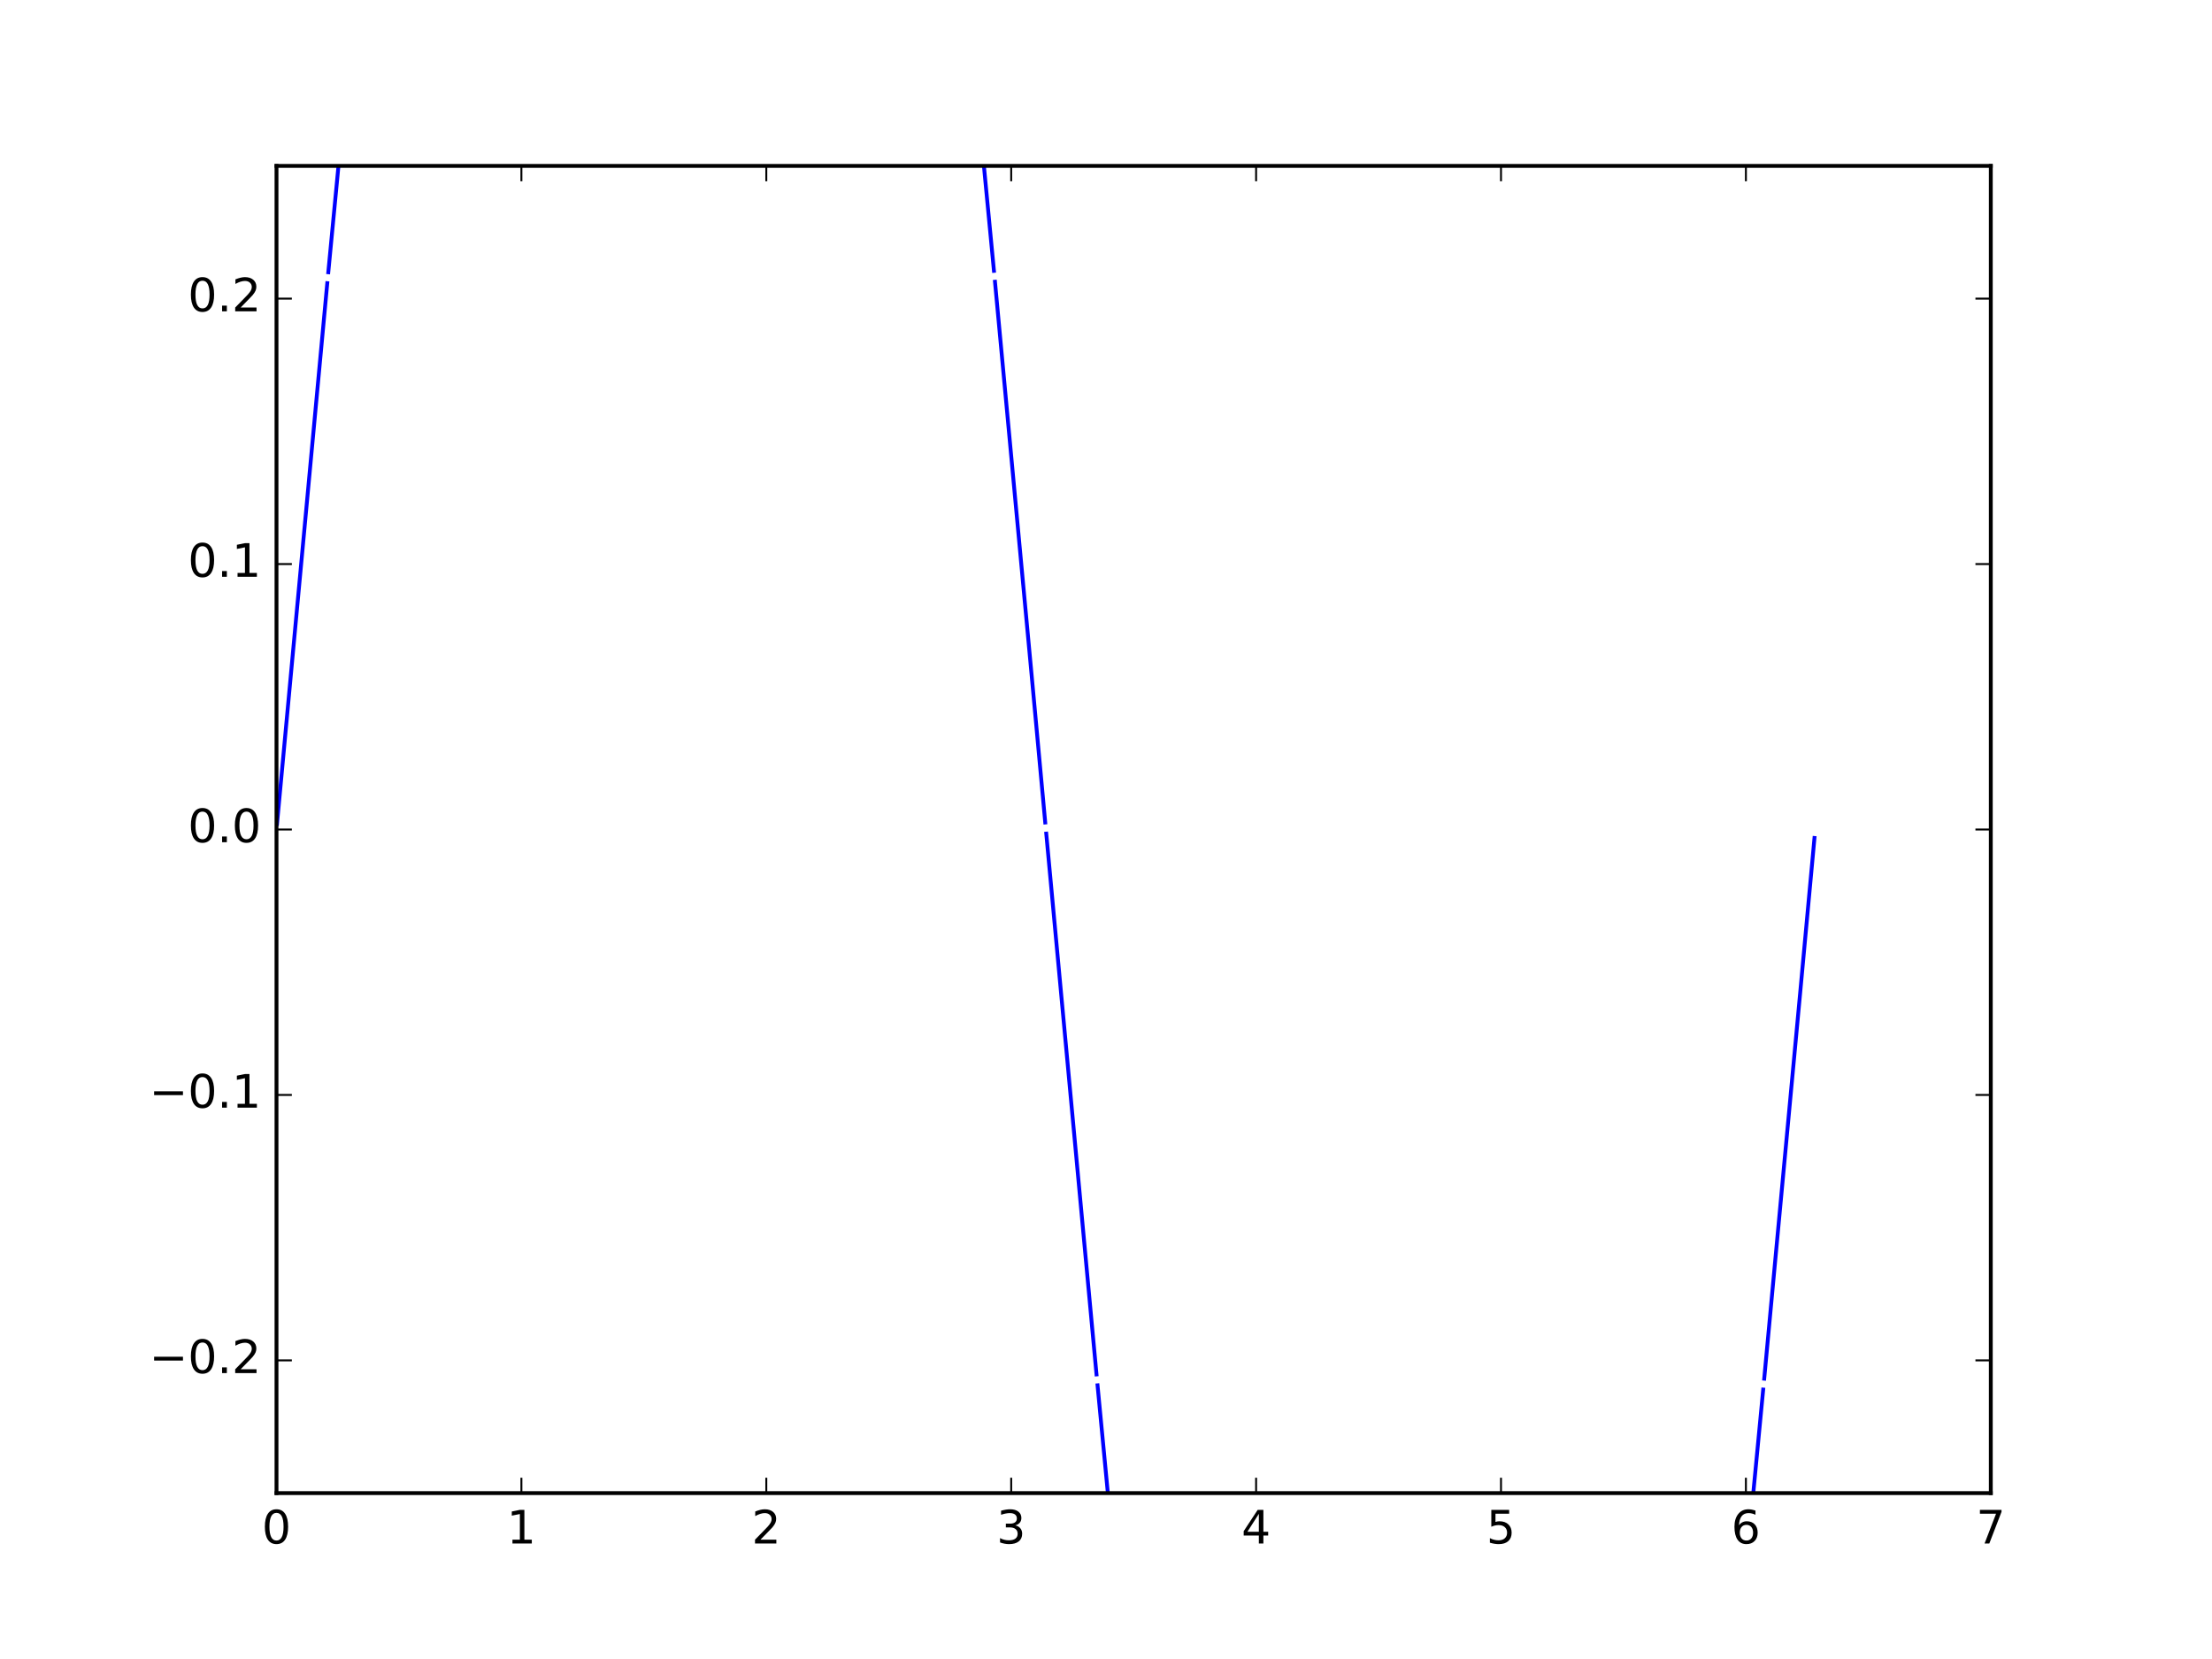
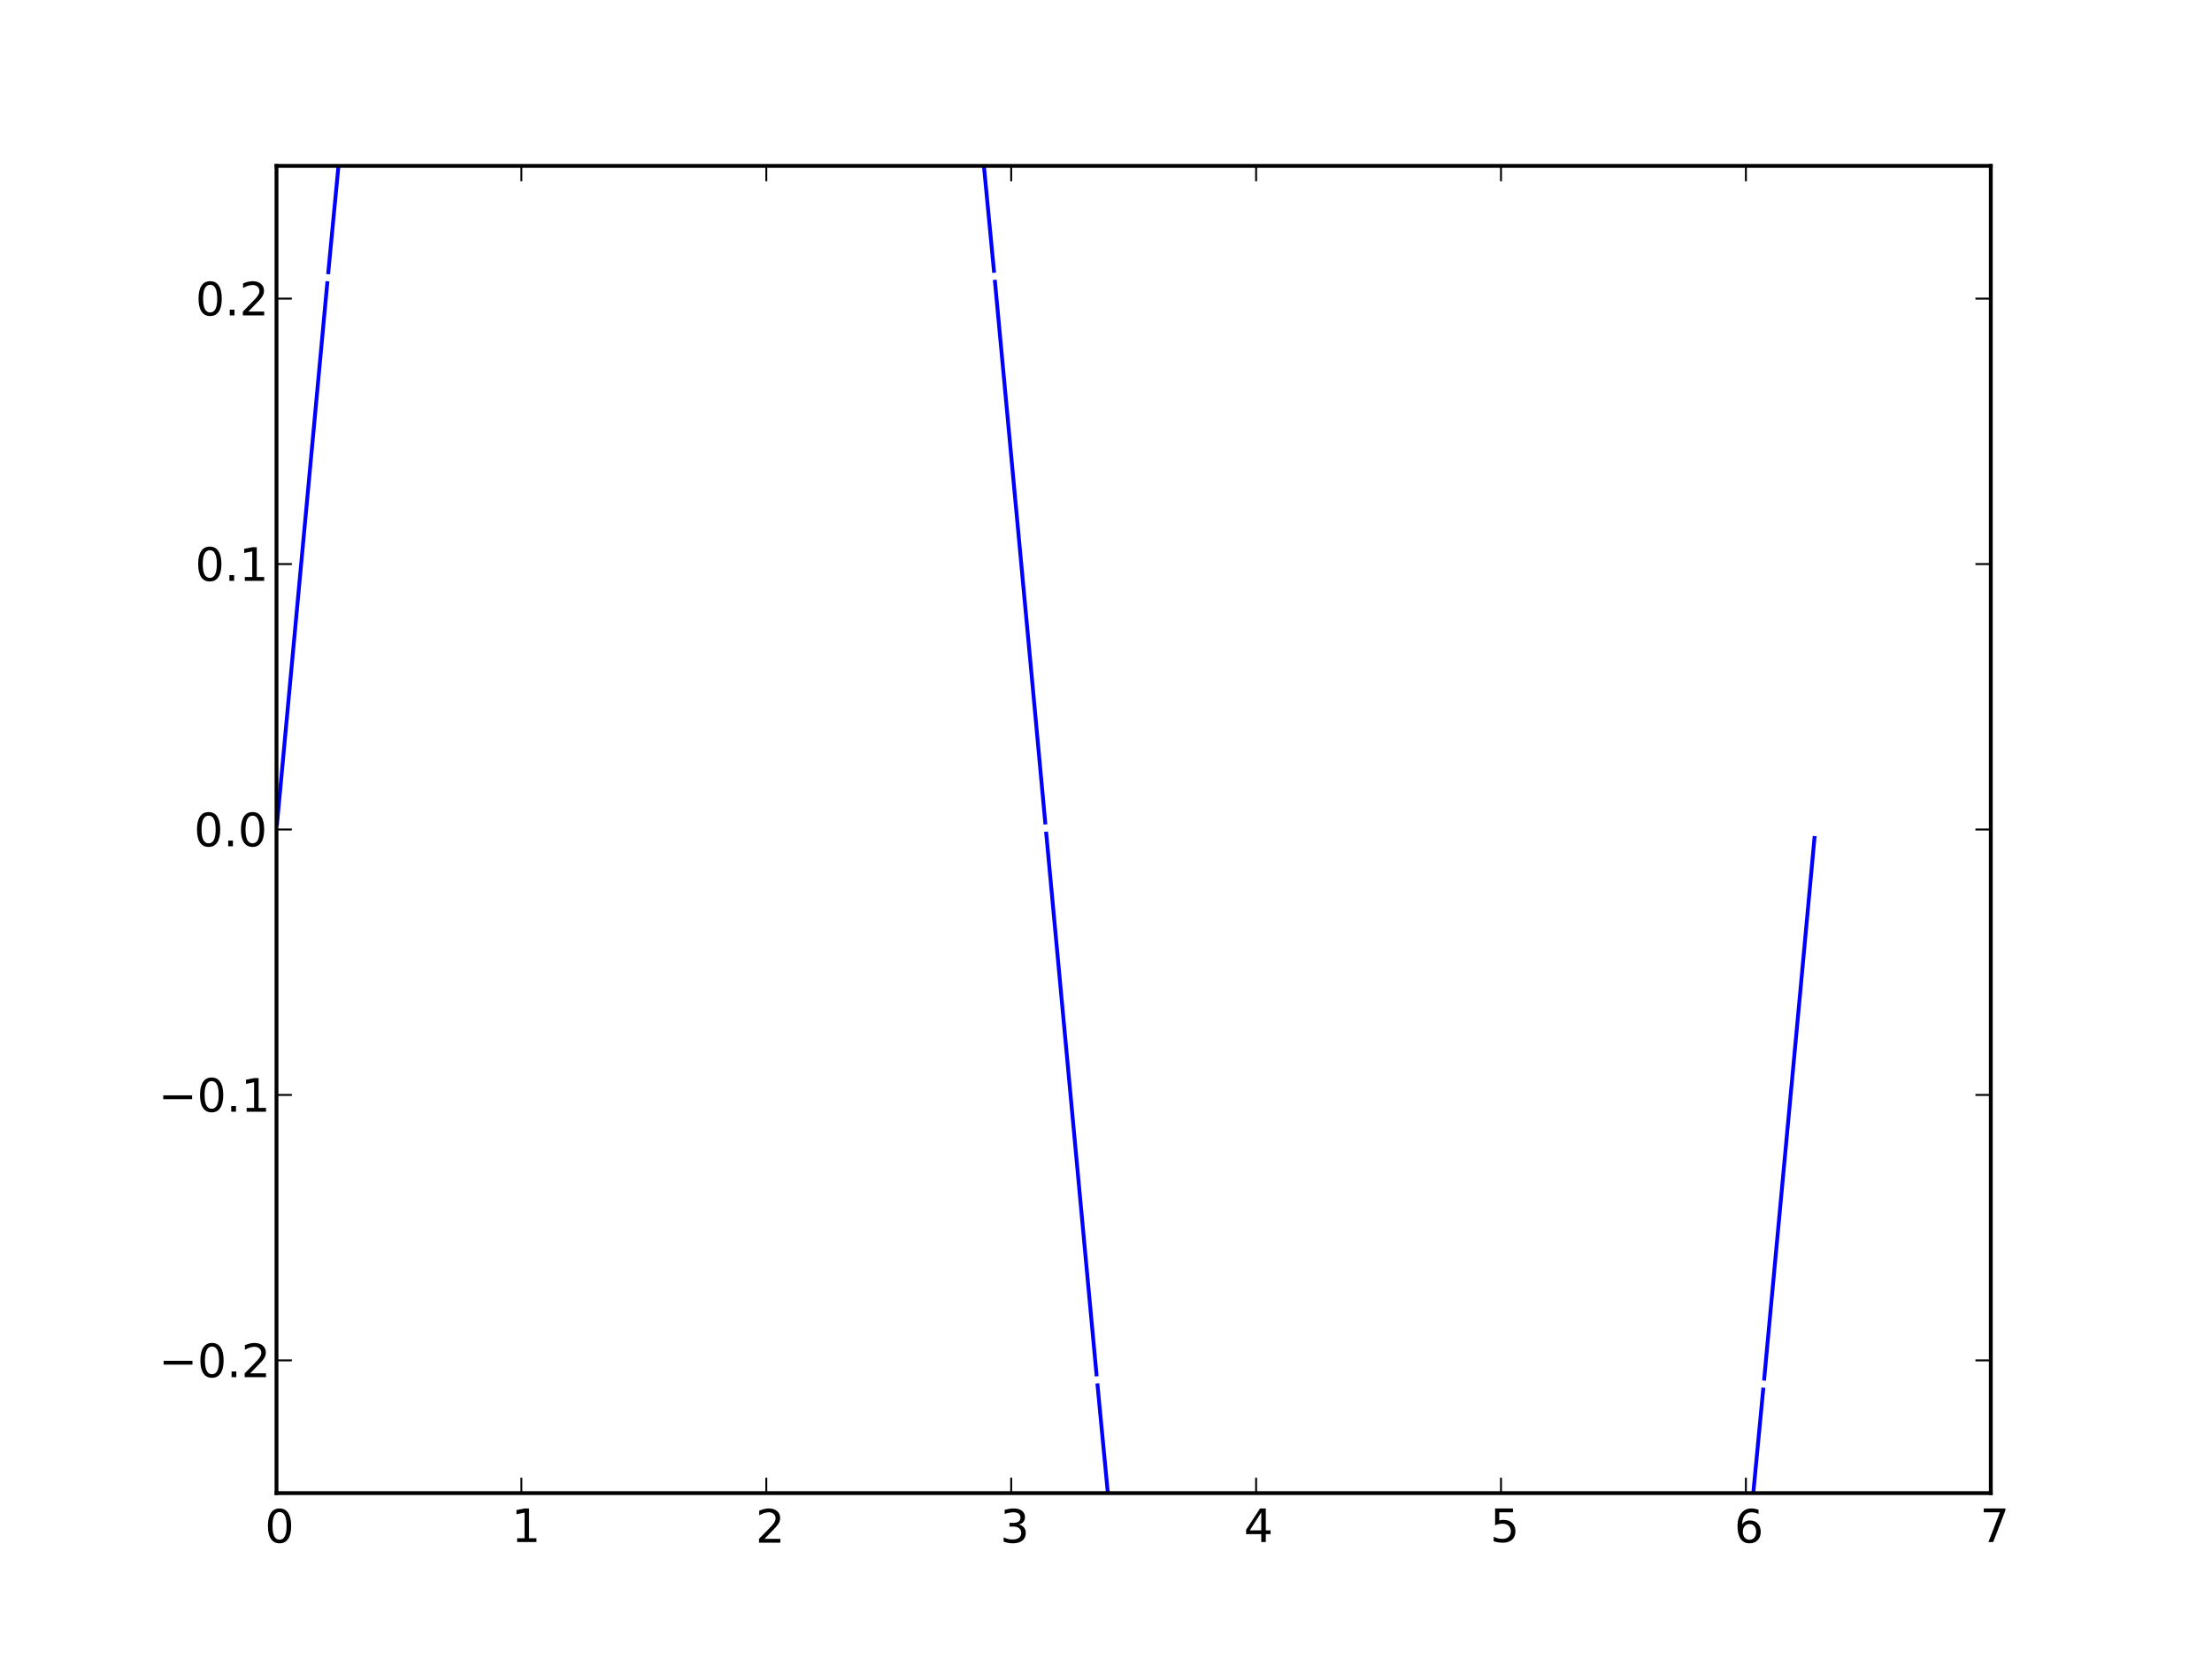
<svg xmlns="http://www.w3.org/2000/svg" xmlns:xlink="http://www.w3.org/1999/xlink" height="432pt" version="1.1" viewBox="0 0 576 432" width="576pt">
  <defs>
    <style type="text/css">
- *{stroke-linecap:butt;stroke-linejoin:round;}
+ *{stroke-linecap:square;stroke-linejoin:round;}
  </style>
  </defs>
  <g id="figure_1">
    <g id="patch_1">
      <path d=" M0 432 L576 432 L576 0 L0 0 z " style="fill:#ffffff;" />
    </g>
    <g id="axes_1">
      <g id="patch_2">
        <path d=" M72 388.8 L518.4 388.8 L518.4 43.2 L72 43.2 z " style="fill:#ffffff;" />
      </g>
      <g id="line2d_1">
-         <path clip-path="url(#p7ff5b81e1d)" d=" M72.133 214.553 L85.22 73.732 M85.487 70.901 L92.365 -1 M251.979 -1 L258.822 70.532 M259.089 73.363 L268.57 175.12 L272.176 214.175 M272.443 217.07 L285.529 357.899 M285.797 360.731 L292.709 433 M452.322 433 L459.131 361.837 M459.398 359.006 L468.745 258.702 L472.485 218.202 L472.485 218.202" style="fill:none;stroke:#0000ff;stroke-linecap:square;" />
-       </g>
-       <g id="patch_3">
-         <path d=" M72 43.2 L518.4 43.2 L518.4 43.2" style="fill:none;stroke:#000000;stroke-linecap:square;stroke-linejoin:miter;" />
-       </g>
-       <g id="patch_4">
-         <path d=" M518.4 388.8 L518.4 43.2 L518.4 43.2" style="fill:none;stroke:#000000;stroke-linecap:square;stroke-linejoin:miter;" />
-       </g>
-       <g id="patch_5">
-         <path d=" M72 388.8 L518.4 388.8 L518.4 388.8" style="fill:none;stroke:#000000;stroke-linecap:square;stroke-linejoin:miter;" />
-       </g>
-       <g id="patch_6">
-         <path d=" M72 388.8 L72 43.2 L72 43.2" style="fill:none;stroke:#000000;stroke-linecap:square;stroke-linejoin:miter;" />
+         <path clip-path="url(#p7ff5b81e1d)" d=" M72.133 214.553 L85.22 73.732 M85.487 70.901 L92.365 -1 M251.979 -1 L258.822 70.532 M259.089 73.363 L268.57 175.12 L272.176 214.175 M272.443 217.07 L285.529 357.899 M285.797 360.731 L292.709 433 M452.322 433 L459.131 361.837 M459.398 359.006 L468.745 258.702 L472.485 218.202 L472.485 218.202" style="fill:none;stroke:#0000ff;" />
      </g>
      <g id="matplotlib.axis_1">
        <g id="xtick_1">
          <g id="line2d_2">
            <defs>
-               <path d=" M0 0 L0 -4" id="mb1445623b5" style="stroke:#000000;stroke-width:0.5;" />
-             </defs>
-             <g>
-               <use style="stroke:#000000;stroke-width:0.5;" x="72.0" xlink:href="#mb1445623b5" y="388.8" />
+               <path d=" M0 0 L0 -4" id="mcb557df647" style="stroke:#000000;stroke-linecap:butt;stroke-width:0.5;" />
+             </defs>
+             <g>
+               <use style="stroke:#000000;stroke-linecap:butt;stroke-width:0.5;" x="72.0" xlink:href="#mcb557df647" y="388.8" />
            </g>
          </g>
          <g id="line2d_3">
            <defs>
-               <path d=" M0 0 L0 4" id="m3a68111ca7" style="stroke:#000000;stroke-width:0.5;" />
-             </defs>
-             <g>
-               <use style="stroke:#000000;stroke-width:0.5;" x="72.0" xlink:href="#m3a68111ca7" y="43.2" />
+               <path d=" M0 0 L0 4" id="mdad270ee8e" style="stroke:#000000;stroke-linecap:butt;stroke-width:0.5;" />
+             </defs>
+             <g>
+               <use style="stroke:#000000;stroke-linecap:butt;stroke-width:0.5;" x="72.0" xlink:href="#mdad270ee8e" y="43.2" />
            </g>
          </g>
          <g id="text_1">
            <defs>
              <path d=" M31.781 66.406 Q24.172 66.406 20.328 58.906 Q16.5 51.422 16.5 36.375 Q16.5 21.391 20.328 13.891 Q24.172 6.391 31.781 6.391 Q39.453 6.391 43.281 13.891 Q47.125 21.391 47.125 36.375 Q47.125 51.422 43.281 58.906 Q39.453 66.406 31.781 66.406 M31.781 74.219 Q44.047 74.219 50.516 64.516 Q56.984 54.828 56.984 36.375 Q56.984 17.969 50.516 8.266 Q44.047 -1.422 31.781 -1.422 Q19.531 -1.422 13.062 8.266 Q6.594 17.969 6.594 36.375 Q6.594 54.828 13.062 64.516 Q19.531 74.219 31.781 74.219" id="BitstreamVeraSans-Roman-30" />
            </defs>
-             <g transform="translate(68.1825 401.9181)scale(0.12 -0.12)">
+             <g transform="translate(68.97656 401.7063)scale(0.12 -0.12)">
              <use xlink:href="#BitstreamVeraSans-Roman-30" />
            </g>
          </g>
        </g>
        <g id="xtick_2">
          <g id="line2d_4">
            <g>
-               <use style="stroke:#000000;stroke-width:0.5;" x="135.771" xlink:href="#mb1445623b5" y="388.8" />
+               <use style="stroke:#000000;stroke-linecap:butt;stroke-width:0.5;" x="135.771" xlink:href="#mcb557df647" y="388.8" />
            </g>
          </g>
          <g id="line2d_5">
            <g>
-               <use style="stroke:#000000;stroke-width:0.5;" x="135.771" xlink:href="#m3a68111ca7" y="43.2" />
+               <use style="stroke:#000000;stroke-linecap:butt;stroke-width:0.5;" x="135.771" xlink:href="#mdad270ee8e" y="43.2" />
            </g>
          </g>
          <g id="text_2">
            <defs>
              <path d=" M12.406 8.297 L28.516 8.297 L28.516 63.922 L10.984 60.406 L10.984 69.391 L28.422 72.906 L38.281 72.906 L38.281 8.297 L54.391 8.297 L54.391 0 L12.406 0 z " id="BitstreamVeraSans-Roman-31" />
            </defs>
-             <g transform="translate(131.9539 401.9181)scale(0.12 -0.12)">
+             <g transform="translate(133.1671 401.5487)scale(0.12 -0.12)">
              <use xlink:href="#BitstreamVeraSans-Roman-31" />
            </g>
          </g>
        </g>
        <g id="xtick_3">
          <g id="line2d_6">
            <g>
-               <use style="stroke:#000000;stroke-width:0.5;" x="199.543" xlink:href="#mb1445623b5" y="388.8" />
+               <use style="stroke:#000000;stroke-linecap:butt;stroke-width:0.5;" x="199.543" xlink:href="#mcb557df647" y="388.8" />
            </g>
          </g>
          <g id="line2d_7">
            <g>
-               <use style="stroke:#000000;stroke-width:0.5;" x="199.543" xlink:href="#m3a68111ca7" y="43.2" />
+               <use style="stroke:#000000;stroke-linecap:butt;stroke-width:0.5;" x="199.543" xlink:href="#mdad270ee8e" y="43.2" />
            </g>
          </g>
          <g id="text_3">
            <defs>
              <path d=" M19.188 8.297 L53.609 8.297 L53.609 0 L7.328 0 L7.328 8.297 Q12.938 14.109 22.625 23.891 Q32.328 33.688 34.812 36.531 Q39.547 41.844 41.422 45.531 Q43.312 49.219 43.312 52.781 Q43.312 58.594 39.234 62.25 Q35.156 65.922 28.609 65.922 Q23.969 65.922 18.812 64.312 Q13.672 62.703 7.812 59.422 L7.812 69.391 Q13.766 71.781 18.938 73 Q24.125 74.219 28.422 74.219 Q39.75 74.219 46.484 68.547 Q53.219 62.891 53.219 53.422 Q53.219 48.922 51.531 44.891 Q49.859 40.875 45.406 35.406 Q44.188 33.984 37.641 27.219 Q31.109 20.453 19.188 8.297" id="BitstreamVeraSans-Roman-32" />
            </defs>
-             <g transform="translate(195.7254 401.9181)scale(0.12 -0.12)">
+             <g transform="translate(196.766 401.7063)scale(0.12 -0.12)">
              <use xlink:href="#BitstreamVeraSans-Roman-32" />
            </g>
          </g>
        </g>
        <g id="xtick_4">
          <g id="line2d_8">
            <g>
-               <use style="stroke:#000000;stroke-width:0.5;" x="263.314" xlink:href="#mb1445623b5" y="388.8" />
+               <use style="stroke:#000000;stroke-linecap:butt;stroke-width:0.5;" x="263.314" xlink:href="#mcb557df647" y="388.8" />
            </g>
          </g>
          <g id="line2d_9">
            <g>
-               <use style="stroke:#000000;stroke-width:0.5;" x="263.314" xlink:href="#m3a68111ca7" y="43.2" />
+               <use style="stroke:#000000;stroke-linecap:butt;stroke-width:0.5;" x="263.314" xlink:href="#mdad270ee8e" y="43.2" />
            </g>
          </g>
          <g id="text_4">
            <defs>
              <path d=" M40.578 39.312 Q47.656 37.797 51.625 33 Q55.609 28.219 55.609 21.188 Q55.609 10.406 48.188 4.484 Q40.766 -1.422 27.094 -1.422 Q22.516 -1.422 17.656 -0.516 Q12.797 0.391 7.625 2.203 L7.625 11.719 Q11.719 9.328 16.594 8.109 Q21.484 6.891 26.812 6.891 Q36.078 6.891 40.938 10.547 Q45.797 14.203 45.797 21.188 Q45.797 27.641 41.281 31.266 Q36.766 34.906 28.719 34.906 L20.219 34.906 L20.219 43.016 L29.109 43.016 Q36.375 43.016 40.234 45.922 Q44.094 48.828 44.094 54.297 Q44.094 59.906 40.109 62.906 Q36.141 65.922 28.719 65.922 Q24.656 65.922 20.016 65.031 Q15.375 64.156 9.812 62.312 L9.812 71.094 Q15.438 72.656 20.344 73.438 Q25.25 74.219 29.594 74.219 Q40.828 74.219 47.359 69.109 Q53.906 64.016 53.906 55.328 Q53.906 49.266 50.438 45.094 Q46.969 40.922 40.578 39.312" id="BitstreamVeraSans-Roman-33" />
            </defs>
-             <g transform="translate(259.4968 401.9181)scale(0.12 -0.12)">
+             <g transform="translate(260.4352 401.7063)scale(0.12 -0.12)">
              <use xlink:href="#BitstreamVeraSans-Roman-33" />
            </g>
          </g>
        </g>
        <g id="xtick_5">
          <g id="line2d_10">
            <g>
-               <use style="stroke:#000000;stroke-width:0.5;" x="327.086" xlink:href="#mb1445623b5" y="388.8" />
+               <use style="stroke:#000000;stroke-linecap:butt;stroke-width:0.5;" x="327.086" xlink:href="#mcb557df647" y="388.8" />
            </g>
          </g>
          <g id="line2d_11">
            <g>
-               <use style="stroke:#000000;stroke-width:0.5;" x="327.086" xlink:href="#m3a68111ca7" y="43.2" />
+               <use style="stroke:#000000;stroke-linecap:butt;stroke-width:0.5;" x="327.086" xlink:href="#mdad270ee8e" y="43.2" />
            </g>
          </g>
          <g id="text_5">
            <defs>
              <path d=" M37.797 64.312 L12.891 25.391 L37.797 25.391 z  M35.203 72.906 L47.609 72.906 L47.609 25.391 L58.016 25.391 L58.016 17.188 L47.609 17.188 L47.609 0 L37.797 0 L37.797 17.188 L4.891 17.188 L4.891 26.703 z " id="BitstreamVeraSans-Roman-34" />
            </defs>
-             <g transform="translate(323.2682 401.9181)scale(0.12 -0.12)">
+             <g transform="translate(323.8982 401.5487)scale(0.12 -0.12)">
              <use xlink:href="#BitstreamVeraSans-Roman-34" />
            </g>
          </g>
        </g>
        <g id="xtick_6">
          <g id="line2d_12">
            <g>
-               <use style="stroke:#000000;stroke-width:0.5;" x="390.857" xlink:href="#mb1445623b5" y="388.8" />
+               <use style="stroke:#000000;stroke-linecap:butt;stroke-width:0.5;" x="390.857" xlink:href="#mcb557df647" y="388.8" />
            </g>
          </g>
          <g id="line2d_13">
            <g>
-               <use style="stroke:#000000;stroke-width:0.5;" x="390.857" xlink:href="#m3a68111ca7" y="43.2" />
+               <use style="stroke:#000000;stroke-linecap:butt;stroke-width:0.5;" x="390.857" xlink:href="#mdad270ee8e" y="43.2" />
            </g>
          </g>
          <g id="text_6">
            <defs>
              <path d=" M10.797 72.906 L49.516 72.906 L49.516 64.594 L19.828 64.594 L19.828 46.734 Q21.969 47.469 24.109 47.828 Q26.266 48.188 28.422 48.188 Q40.625 48.188 47.75 41.5 Q54.891 34.812 54.891 23.391 Q54.891 11.625 47.562 5.094 Q40.234 -1.422 26.906 -1.422 Q22.312 -1.422 17.547 -0.641 Q12.797 0.141 7.719 1.703 L7.719 11.625 Q12.109 9.234 16.797 8.062 Q21.484 6.891 26.703 6.891 Q35.156 6.891 40.078 11.328 Q45.016 15.766 45.016 23.391 Q45.016 31 40.078 35.438 Q35.156 39.891 26.703 39.891 Q22.75 39.891 18.812 39.016 Q14.891 38.141 10.797 36.281 z " id="BitstreamVeraSans-Roman-35" />
            </defs>
-             <g transform="translate(387.0396 401.9181)scale(0.12 -0.12)">
+             <g transform="translate(388.0268 401.5487)scale(0.12 -0.12)">
              <use xlink:href="#BitstreamVeraSans-Roman-35" />
            </g>
          </g>
        </g>
        <g id="xtick_7">
          <g id="line2d_14">
            <g>
-               <use style="stroke:#000000;stroke-width:0.5;" x="454.629" xlink:href="#mb1445623b5" y="388.8" />
+               <use style="stroke:#000000;stroke-linecap:butt;stroke-width:0.5;" x="454.629" xlink:href="#mcb557df647" y="388.8" />
            </g>
          </g>
          <g id="line2d_15">
            <g>
-               <use style="stroke:#000000;stroke-width:0.5;" x="454.629" xlink:href="#m3a68111ca7" y="43.2" />
+               <use style="stroke:#000000;stroke-linecap:butt;stroke-width:0.5;" x="454.629" xlink:href="#mdad270ee8e" y="43.2" />
            </g>
          </g>
          <g id="text_7">
            <defs>
              <path d=" M33.016 40.375 Q26.375 40.375 22.484 35.828 Q18.609 31.297 18.609 23.391 Q18.609 15.531 22.484 10.953 Q26.375 6.391 33.016 6.391 Q39.656 6.391 43.531 10.953 Q47.406 15.531 47.406 23.391 Q47.406 31.297 43.531 35.828 Q39.656 40.375 33.016 40.375 M52.594 71.297 L52.594 62.312 Q48.875 64.062 45.094 64.984 Q41.312 65.922 37.594 65.922 Q27.828 65.922 22.672 59.328 Q17.531 52.734 16.797 39.406 Q19.672 43.656 24.016 45.922 Q28.375 48.188 33.594 48.188 Q44.578 48.188 50.953 41.516 Q57.328 34.859 57.328 23.391 Q57.328 12.156 50.688 5.359 Q44.047 -1.422 33.016 -1.422 Q20.359 -1.422 13.672 8.266 Q6.984 17.969 6.984 36.375 Q6.984 53.656 15.188 63.938 Q23.391 74.219 37.203 74.219 Q40.922 74.219 44.703 73.484 Q48.484 72.75 52.594 71.297" id="BitstreamVeraSans-Roman-36" />
            </defs>
-             <g transform="translate(450.8111 401.9181)scale(0.12 -0.12)">
+             <g transform="translate(451.6079 401.7063)scale(0.12 -0.12)">
              <use xlink:href="#BitstreamVeraSans-Roman-36" />
            </g>
          </g>
        </g>
        <g id="xtick_8">
          <g id="line2d_16">
            <g>
-               <use style="stroke:#000000;stroke-width:0.5;" x="518.4" xlink:href="#mb1445623b5" y="388.8" />
+               <use style="stroke:#000000;stroke-linecap:butt;stroke-width:0.5;" x="518.4" xlink:href="#mcb557df647" y="388.8" />
            </g>
          </g>
          <g id="line2d_17">
            <g>
-               <use style="stroke:#000000;stroke-width:0.5;" x="518.4" xlink:href="#m3a68111ca7" y="43.2" />
+               <use style="stroke:#000000;stroke-linecap:butt;stroke-width:0.5;" x="518.4" xlink:href="#mdad270ee8e" y="43.2" />
            </g>
          </g>
          <g id="text_8">
            <defs>
              <path d=" M8.203 72.906 L55.078 72.906 L55.078 68.703 L28.609 0 L18.312 0 L43.219 64.594 L8.203 64.594 z " id="BitstreamVeraSans-Roman-37" />
            </defs>
-             <g transform="translate(514.5825 401.9181)scale(0.12 -0.12)">
+             <g transform="translate(515.5875 401.5487)scale(0.12 -0.12)">
              <use xlink:href="#BitstreamVeraSans-Roman-37" />
            </g>
          </g>
        </g>
      </g>
      <g id="matplotlib.axis_2">
        <g id="ytick_1">
          <g id="line2d_18">
            <defs>
-               <path d=" M0 0 L4 0" id="m71e820122c" style="stroke:#000000;stroke-width:0.5;" />
-             </defs>
-             <g>
-               <use style="stroke:#000000;stroke-width:0.5;" x="72.0" xlink:href="#m71e820122c" y="354.24" />
+               <path d=" M0 0 L4 0" id="mc8fcea1516" style="stroke:#000000;stroke-linecap:butt;stroke-width:0.5;" />
+             </defs>
+             <g>
+               <use style="stroke:#000000;stroke-linecap:butt;stroke-width:0.5;" x="72.0" xlink:href="#mc8fcea1516" y="354.24" />
            </g>
          </g>
          <g id="line2d_19">
            <defs>
-               <path d=" M0 0 L-4 0" id="m81ec2b1422" style="stroke:#000000;stroke-width:0.5;" />
-             </defs>
-             <g>
-               <use style="stroke:#000000;stroke-width:0.5;" x="518.4" xlink:href="#m81ec2b1422" y="354.24" />
+               <path d=" M0 0 L-4 0" id="m0d5b0a6425" style="stroke:#000000;stroke-linecap:butt;stroke-width:0.5;" />
+             </defs>
+             <g>
+               <use style="stroke:#000000;stroke-linecap:butt;stroke-width:0.5;" x="518.4" xlink:href="#m0d5b0a6425" y="354.24" />
            </g>
          </g>
          <g id="text_9">
            <defs>
              <path d=" M10.594 35.5 L73.188 35.5 L73.188 27.203 L10.594 27.203 z " id="BitstreamVeraSans-Roman-2212" />
              <path d=" M10.688 12.406 L21 12.406 L21 0 L10.688 0 z " id="BitstreamVeraSans-Roman-2e" />
            </defs>
-             <g transform="translate(38.86062 357.5512)scale(0.12 -0.12)">
+             <g transform="translate(41.33375 358.6078)scale(0.12 -0.12)">
              <use xlink:href="#BitstreamVeraSans-Roman-2212" />
              <use x="83.789" xlink:href="#BitstreamVeraSans-Roman-30" />
              <use x="147.412" xlink:href="#BitstreamVeraSans-Roman-2e" />
              <use x="179.199" xlink:href="#BitstreamVeraSans-Roman-32" />
            </g>
          </g>
        </g>
        <g id="ytick_2">
          <g id="line2d_20">
            <g>
-               <use style="stroke:#000000;stroke-width:0.5;" x="72.0" xlink:href="#m71e820122c" y="285.12" />
+               <use style="stroke:#000000;stroke-linecap:butt;stroke-width:0.5;" x="72.0" xlink:href="#mc8fcea1516" y="285.12" />
            </g>
          </g>
          <g id="line2d_21">
            <g>
-               <use style="stroke:#000000;stroke-width:0.5;" x="518.4" xlink:href="#m81ec2b1422" y="285.12" />
+               <use style="stroke:#000000;stroke-linecap:butt;stroke-width:0.5;" x="518.4" xlink:href="#m0d5b0a6425" y="285.12" />
            </g>
          </g>
          <g id="text_10">
-             <g transform="translate(38.86062 288.4312)scale(0.12 -0.12)">
+             <g transform="translate(41.24 289.4878)scale(0.12 -0.12)">
              <use xlink:href="#BitstreamVeraSans-Roman-2212" />
              <use x="83.789" xlink:href="#BitstreamVeraSans-Roman-30" />
              <use x="147.412" xlink:href="#BitstreamVeraSans-Roman-2e" />
              <use x="179.199" xlink:href="#BitstreamVeraSans-Roman-31" />
            </g>
          </g>
        </g>
        <g id="ytick_3">
          <g id="line2d_22">
            <g>
-               <use style="stroke:#000000;stroke-width:0.5;" x="72.0" xlink:href="#m71e820122c" y="216.0" />
+               <use style="stroke:#000000;stroke-linecap:butt;stroke-width:0.5;" x="72.0" xlink:href="#mc8fcea1516" y="216.0" />
            </g>
          </g>
          <g id="line2d_23">
            <g>
-               <use style="stroke:#000000;stroke-width:0.5;" x="518.4" xlink:href="#m81ec2b1422" y="216.0" />
+               <use style="stroke:#000000;stroke-linecap:butt;stroke-width:0.5;" x="518.4" xlink:href="#m0d5b0a6425" y="216.0" />
            </g>
          </g>
          <g id="text_11">
-             <g transform="translate(48.91625 219.3113)scale(0.12 -0.12)">
+             <g transform="translate(50.50438 220.3678)scale(0.12 -0.12)">
              <use xlink:href="#BitstreamVeraSans-Roman-30" />
              <use x="63.623" xlink:href="#BitstreamVeraSans-Roman-2e" />
              <use x="95.41" xlink:href="#BitstreamVeraSans-Roman-30" />
            </g>
          </g>
        </g>
        <g id="ytick_4">
          <g id="line2d_24">
            <g>
-               <use style="stroke:#000000;stroke-width:0.5;" x="72.0" xlink:href="#m71e820122c" y="146.88" />
+               <use style="stroke:#000000;stroke-linecap:butt;stroke-width:0.5;" x="72.0" xlink:href="#mc8fcea1516" y="146.88" />
            </g>
          </g>
          <g id="line2d_25">
            <g>
-               <use style="stroke:#000000;stroke-width:0.5;" x="518.4" xlink:href="#m81ec2b1422" y="146.88" />
+               <use style="stroke:#000000;stroke-linecap:butt;stroke-width:0.5;" x="518.4" xlink:href="#m0d5b0a6425" y="146.88" />
            </g>
          </g>
          <g id="text_12">
-             <g transform="translate(48.91625 150.1912)scale(0.12 -0.12)">
+             <g transform="translate(50.81562 151.2478)scale(0.12 -0.12)">
              <use xlink:href="#BitstreamVeraSans-Roman-30" />
              <use x="63.623" xlink:href="#BitstreamVeraSans-Roman-2e" />
              <use x="95.41" xlink:href="#BitstreamVeraSans-Roman-31" />
            </g>
          </g>
        </g>
        <g id="ytick_5">
          <g id="line2d_26">
            <g>
-               <use style="stroke:#000000;stroke-width:0.5;" x="72.0" xlink:href="#m71e820122c" y="77.76" />
+               <use style="stroke:#000000;stroke-linecap:butt;stroke-width:0.5;" x="72.0" xlink:href="#mc8fcea1516" y="77.76" />
            </g>
          </g>
          <g id="line2d_27">
            <g>
-               <use style="stroke:#000000;stroke-width:0.5;" x="518.4" xlink:href="#m81ec2b1422" y="77.76" />
+               <use style="stroke:#000000;stroke-linecap:butt;stroke-width:0.5;" x="518.4" xlink:href="#m0d5b0a6425" y="77.76" />
            </g>
          </g>
          <g id="text_13">
-             <g transform="translate(48.91625 81.07125)scale(0.12 -0.12)">
+             <g transform="translate(50.90937 82.12781)scale(0.12 -0.12)">
              <use xlink:href="#BitstreamVeraSans-Roman-30" />
              <use x="63.623" xlink:href="#BitstreamVeraSans-Roman-2e" />
              <use x="95.41" xlink:href="#BitstreamVeraSans-Roman-32" />
            </g>
          </g>
        </g>
+       </g>
+       <g id="patch_3">
+         <path d=" M72 43.2 L518.4 43.2" style="fill:none;stroke:#000000;" />
+       </g>
+       <g id="patch_4">
+         <path d=" M518.4 388.8 L518.4 43.2" style="fill:none;stroke:#000000;" />
+       </g>
+       <g id="patch_5">
+         <path d=" M72 388.8 L518.4 388.8" style="fill:none;stroke:#000000;" />
+       </g>
+       <g id="patch_6">
+         <path d=" M72 388.8 L72 43.2" style="fill:none;stroke:#000000;" />
      </g>
    </g>
  </g>
  <defs>
    <clipPath id="p7ff5b81e1d">
      <rect height="345.6" width="446.4" x="72.0" y="43.2" />
    </clipPath>
  </defs>
</svg>
